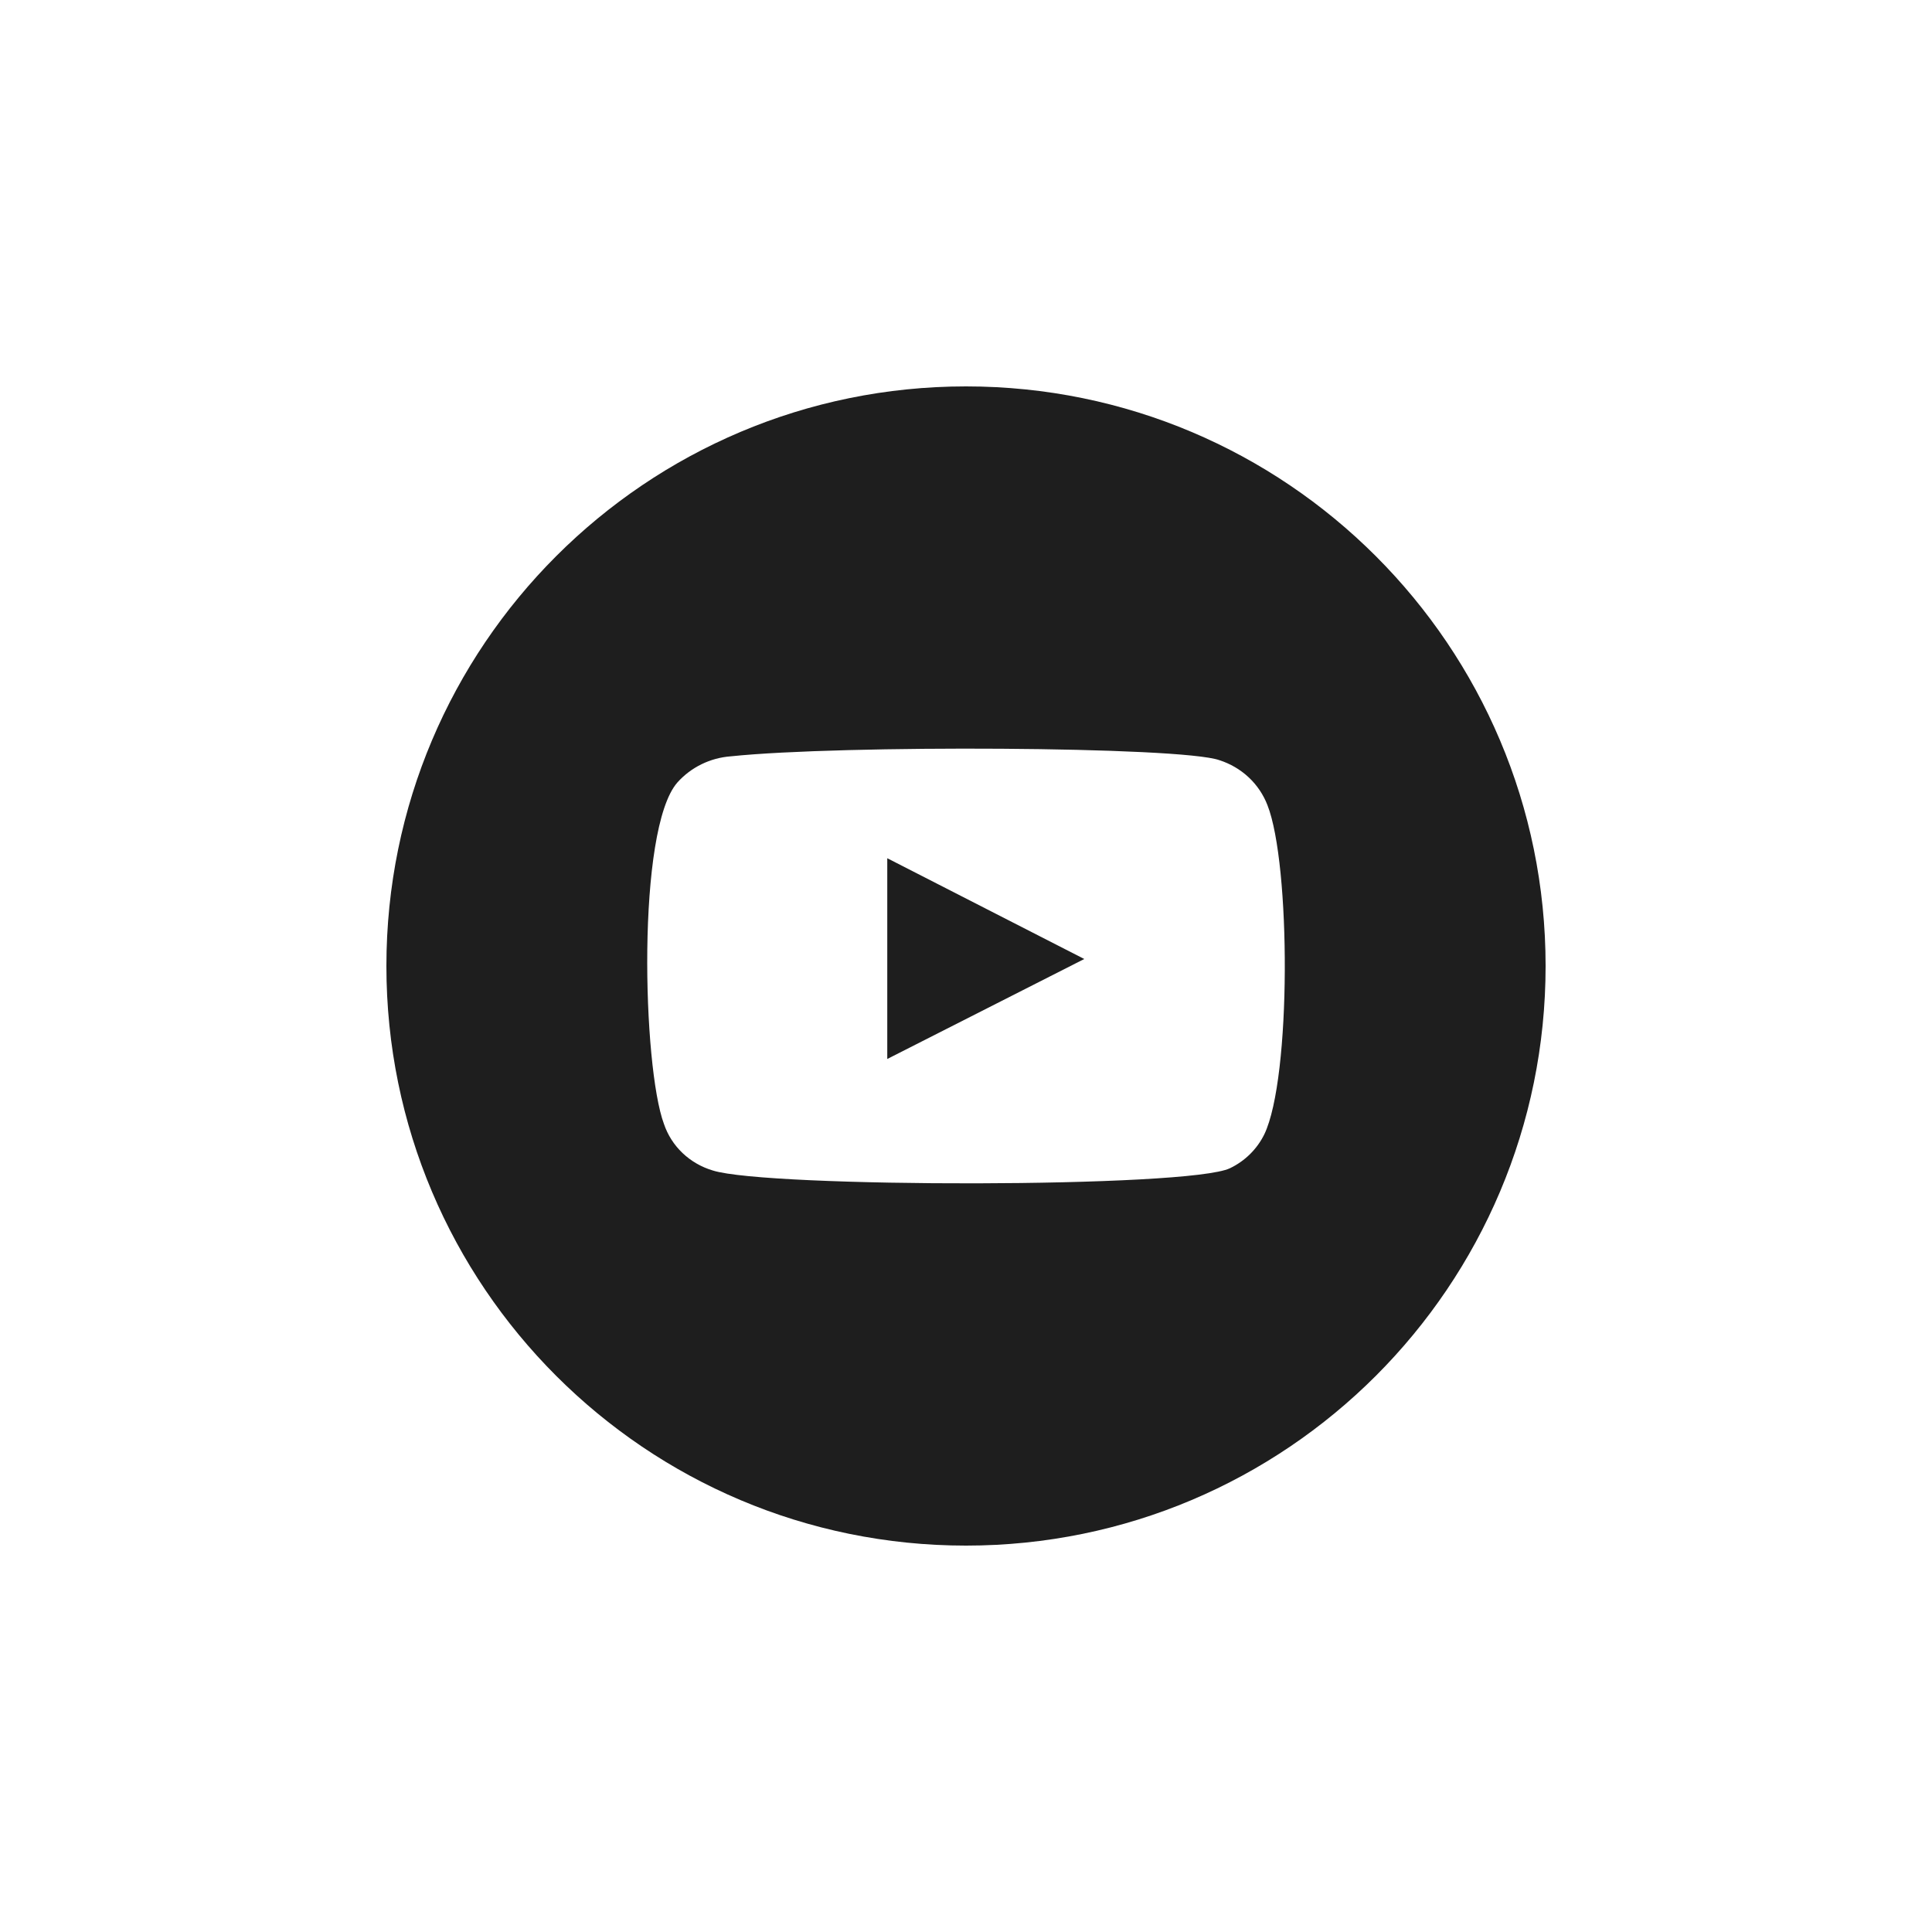
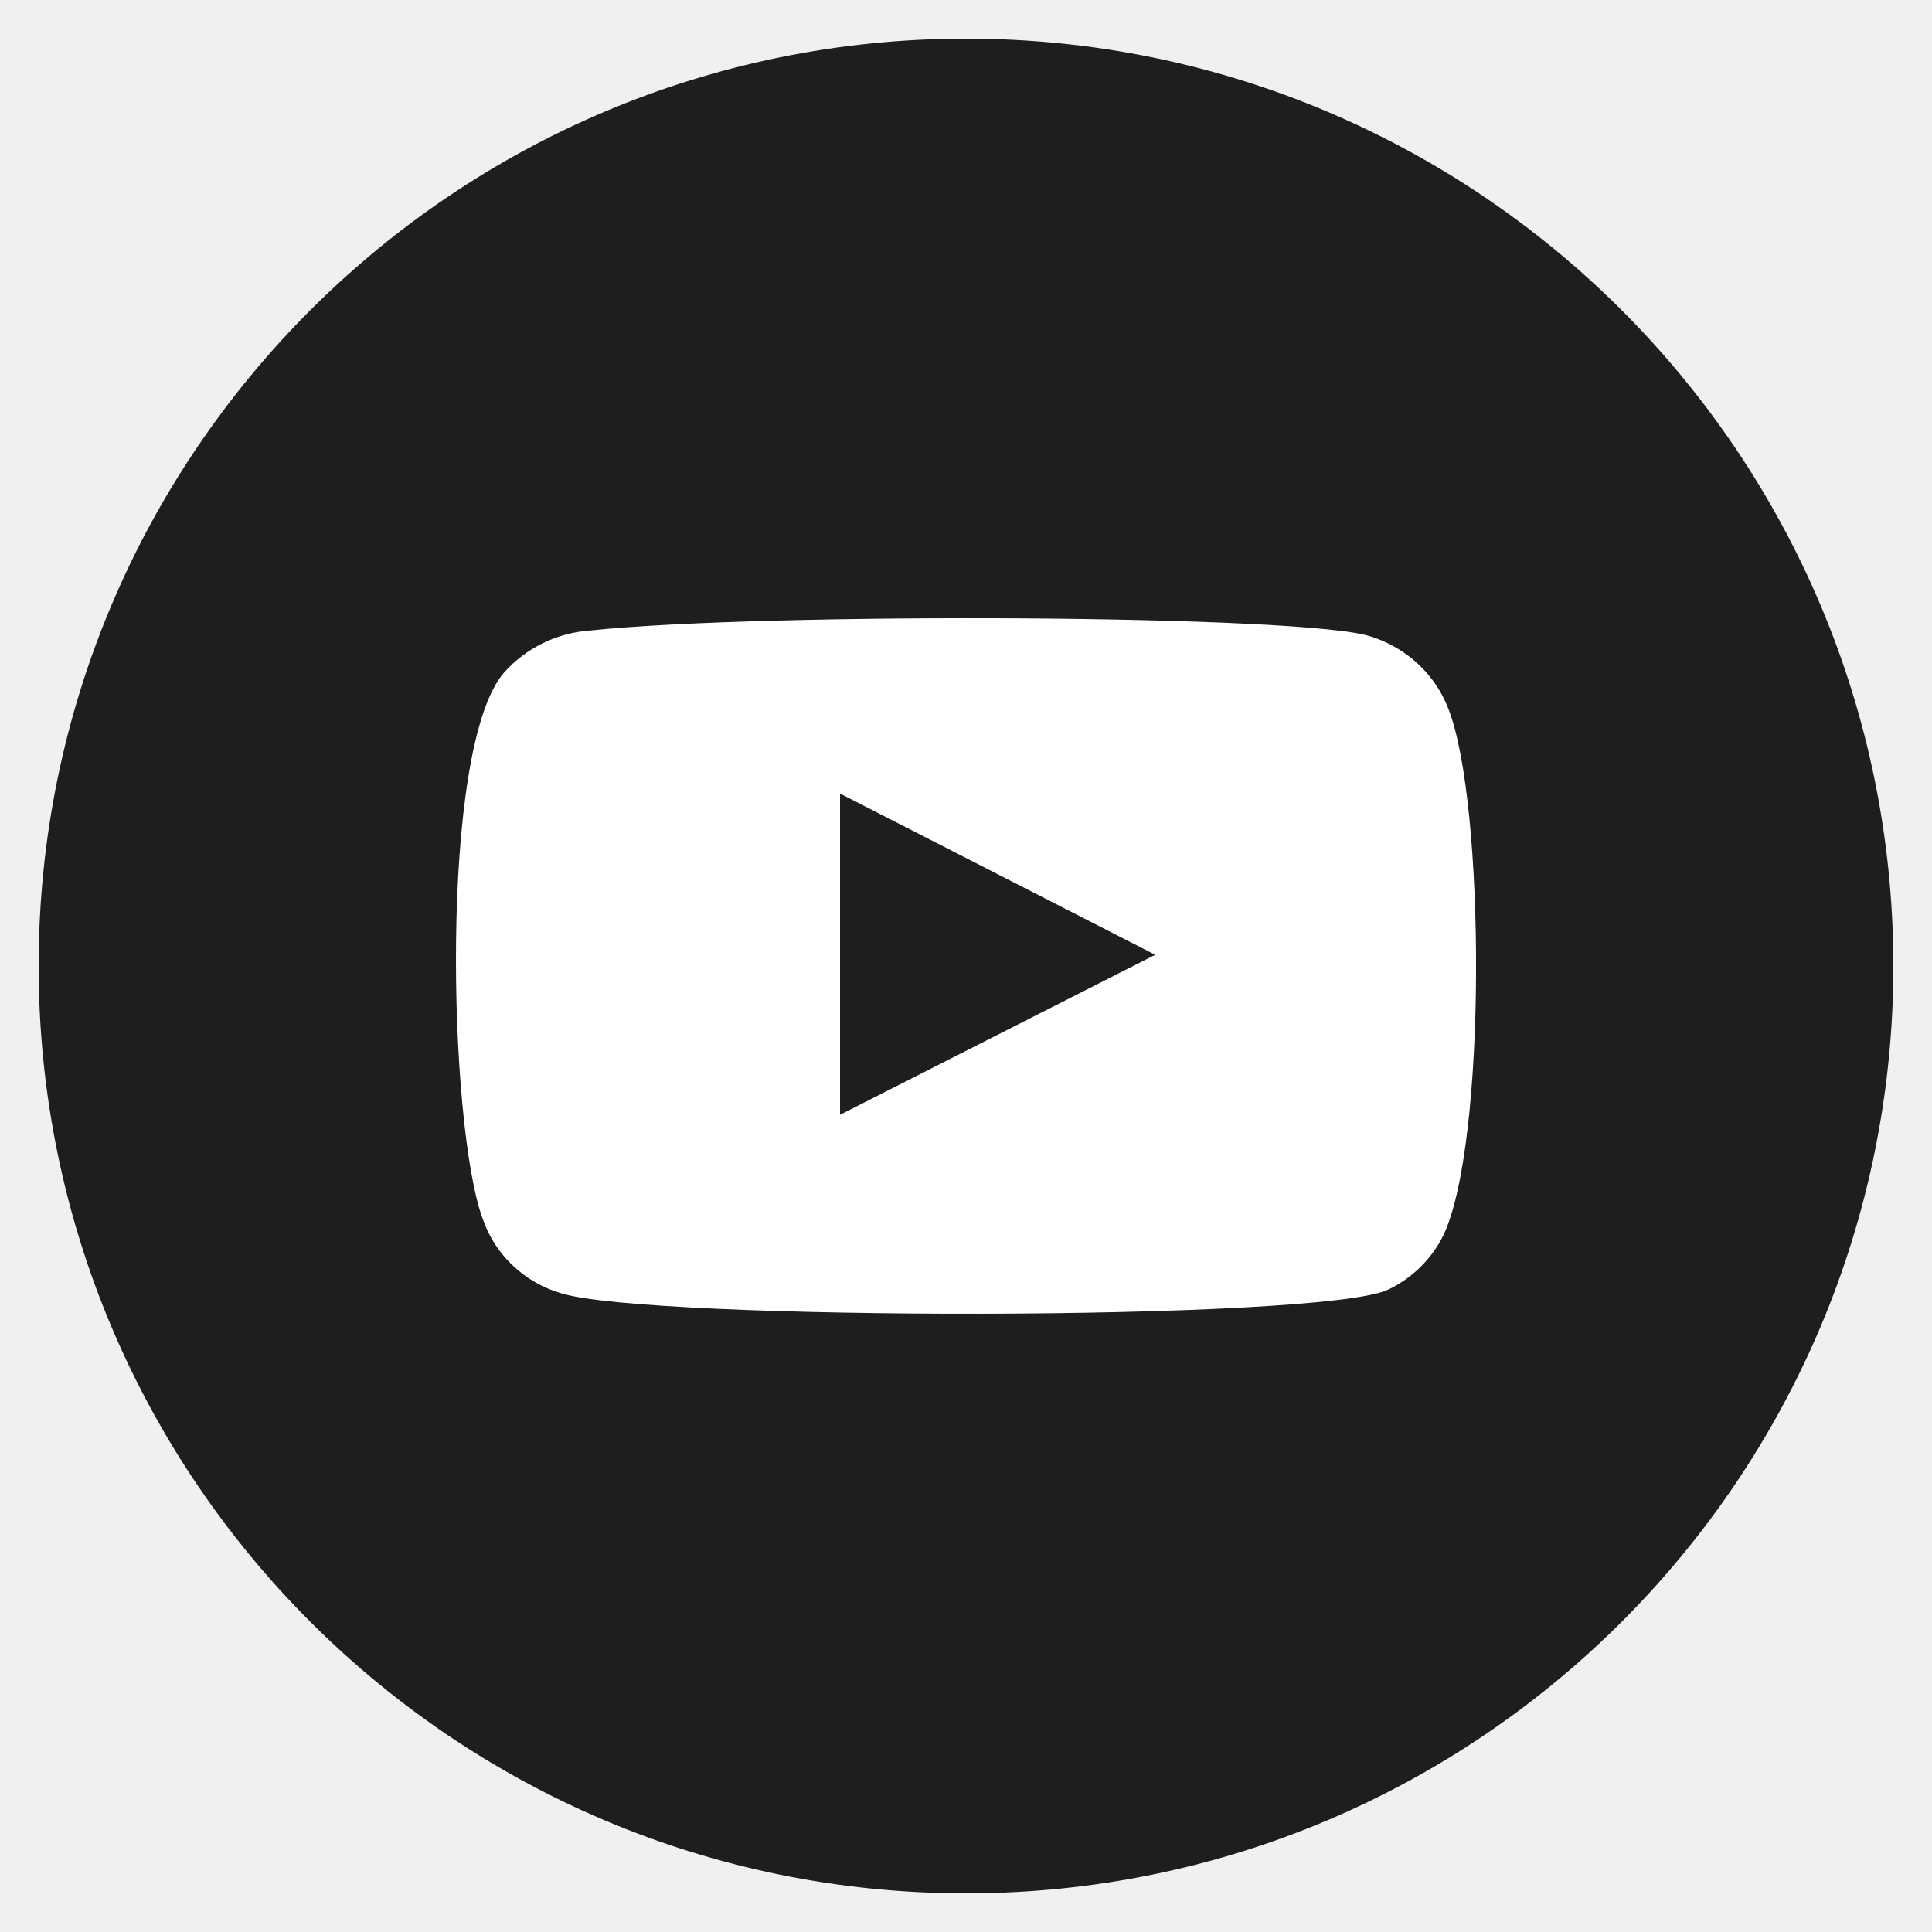
- <svg xmlns="http://www.w3.org/2000/svg" width="32" height="32" viewBox="0 0 32 32" fill="none">
-   <rect width="32" height="32" fill="white" />
-   <rect x="6.4" y="6.4" width="19.2" height="19.2" rx="9.6" fill="#1E1E1E" />
-   <path fill-rule="evenodd" clip-rule="evenodd" d="M11.806 19.387C11.618 19.331 11.446 19.232 11.305 19.098C11.164 18.964 11.059 18.799 10.997 18.616C10.645 17.674 10.54 13.738 11.219 12.961C11.445 12.708 11.763 12.552 12.106 12.527C13.927 12.336 19.551 12.362 20.197 12.591C20.378 12.649 20.544 12.746 20.682 12.875C20.82 13.004 20.926 13.162 20.993 13.336C21.378 14.311 21.391 17.852 20.941 18.788C20.821 19.032 20.621 19.23 20.373 19.349C19.694 19.68 12.706 19.674 11.806 19.387ZM14.696 17.54L17.959 15.884L14.696 14.215V17.54Z" fill="white" />
+ <svg xmlns="http://www.w3.org/2000/svg" width="20" height="20" viewBox="0 0 20 20" fill="none">
+   <rect x="0.4" y="0.4" width="19.2" height="19.2" rx="9.6" fill="#1E1E1E" />
+   <path fill-rule="evenodd" clip-rule="evenodd" d="M5.806 13.387C5.618 13.332 5.446 13.232 5.305 13.098C5.164 12.964 5.059 12.799 4.997 12.617C4.645 11.674 4.54 7.738 5.219 6.961C5.445 6.708 5.763 6.552 6.106 6.527C7.926 6.336 13.551 6.362 14.197 6.591C14.378 6.649 14.544 6.746 14.682 6.875C14.82 7.004 14.926 7.162 14.993 7.336C15.378 8.311 15.391 11.852 14.941 12.789C14.821 13.032 14.621 13.23 14.373 13.349C13.694 13.68 6.706 13.674 5.806 13.387ZM8.696 11.54L11.959 9.884L8.696 8.215V11.54Z" fill="white" />
</svg>
